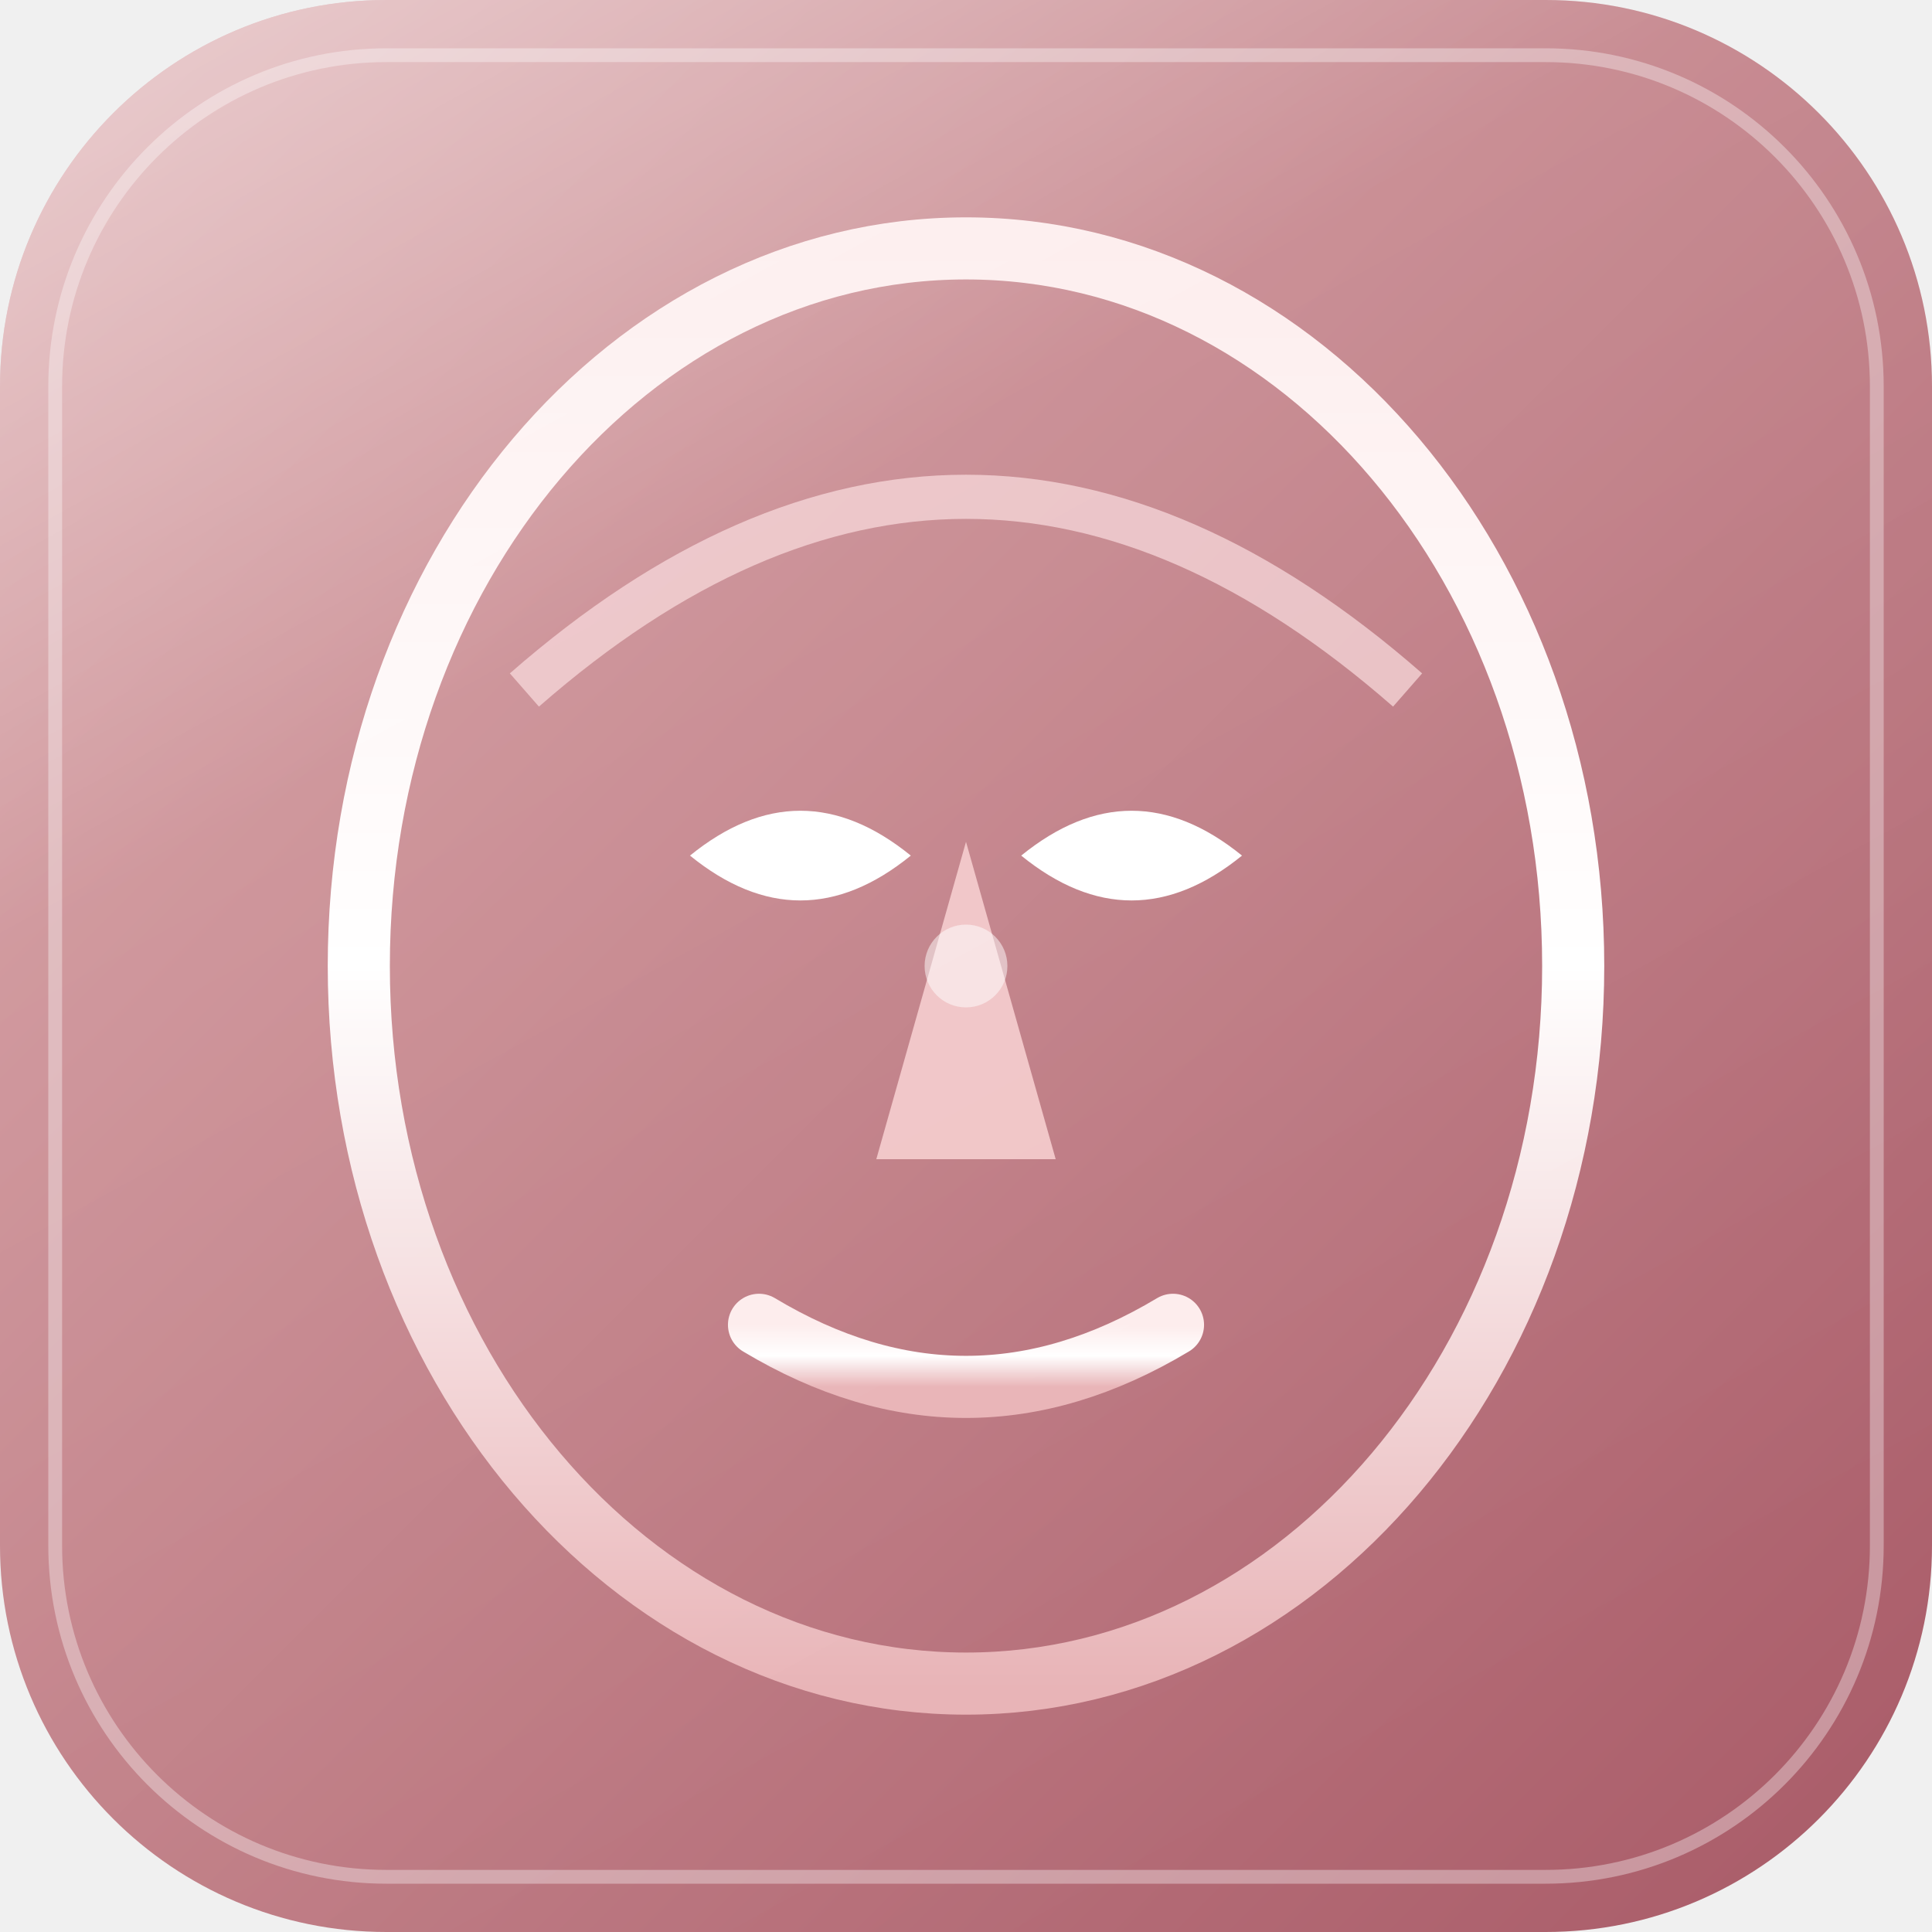
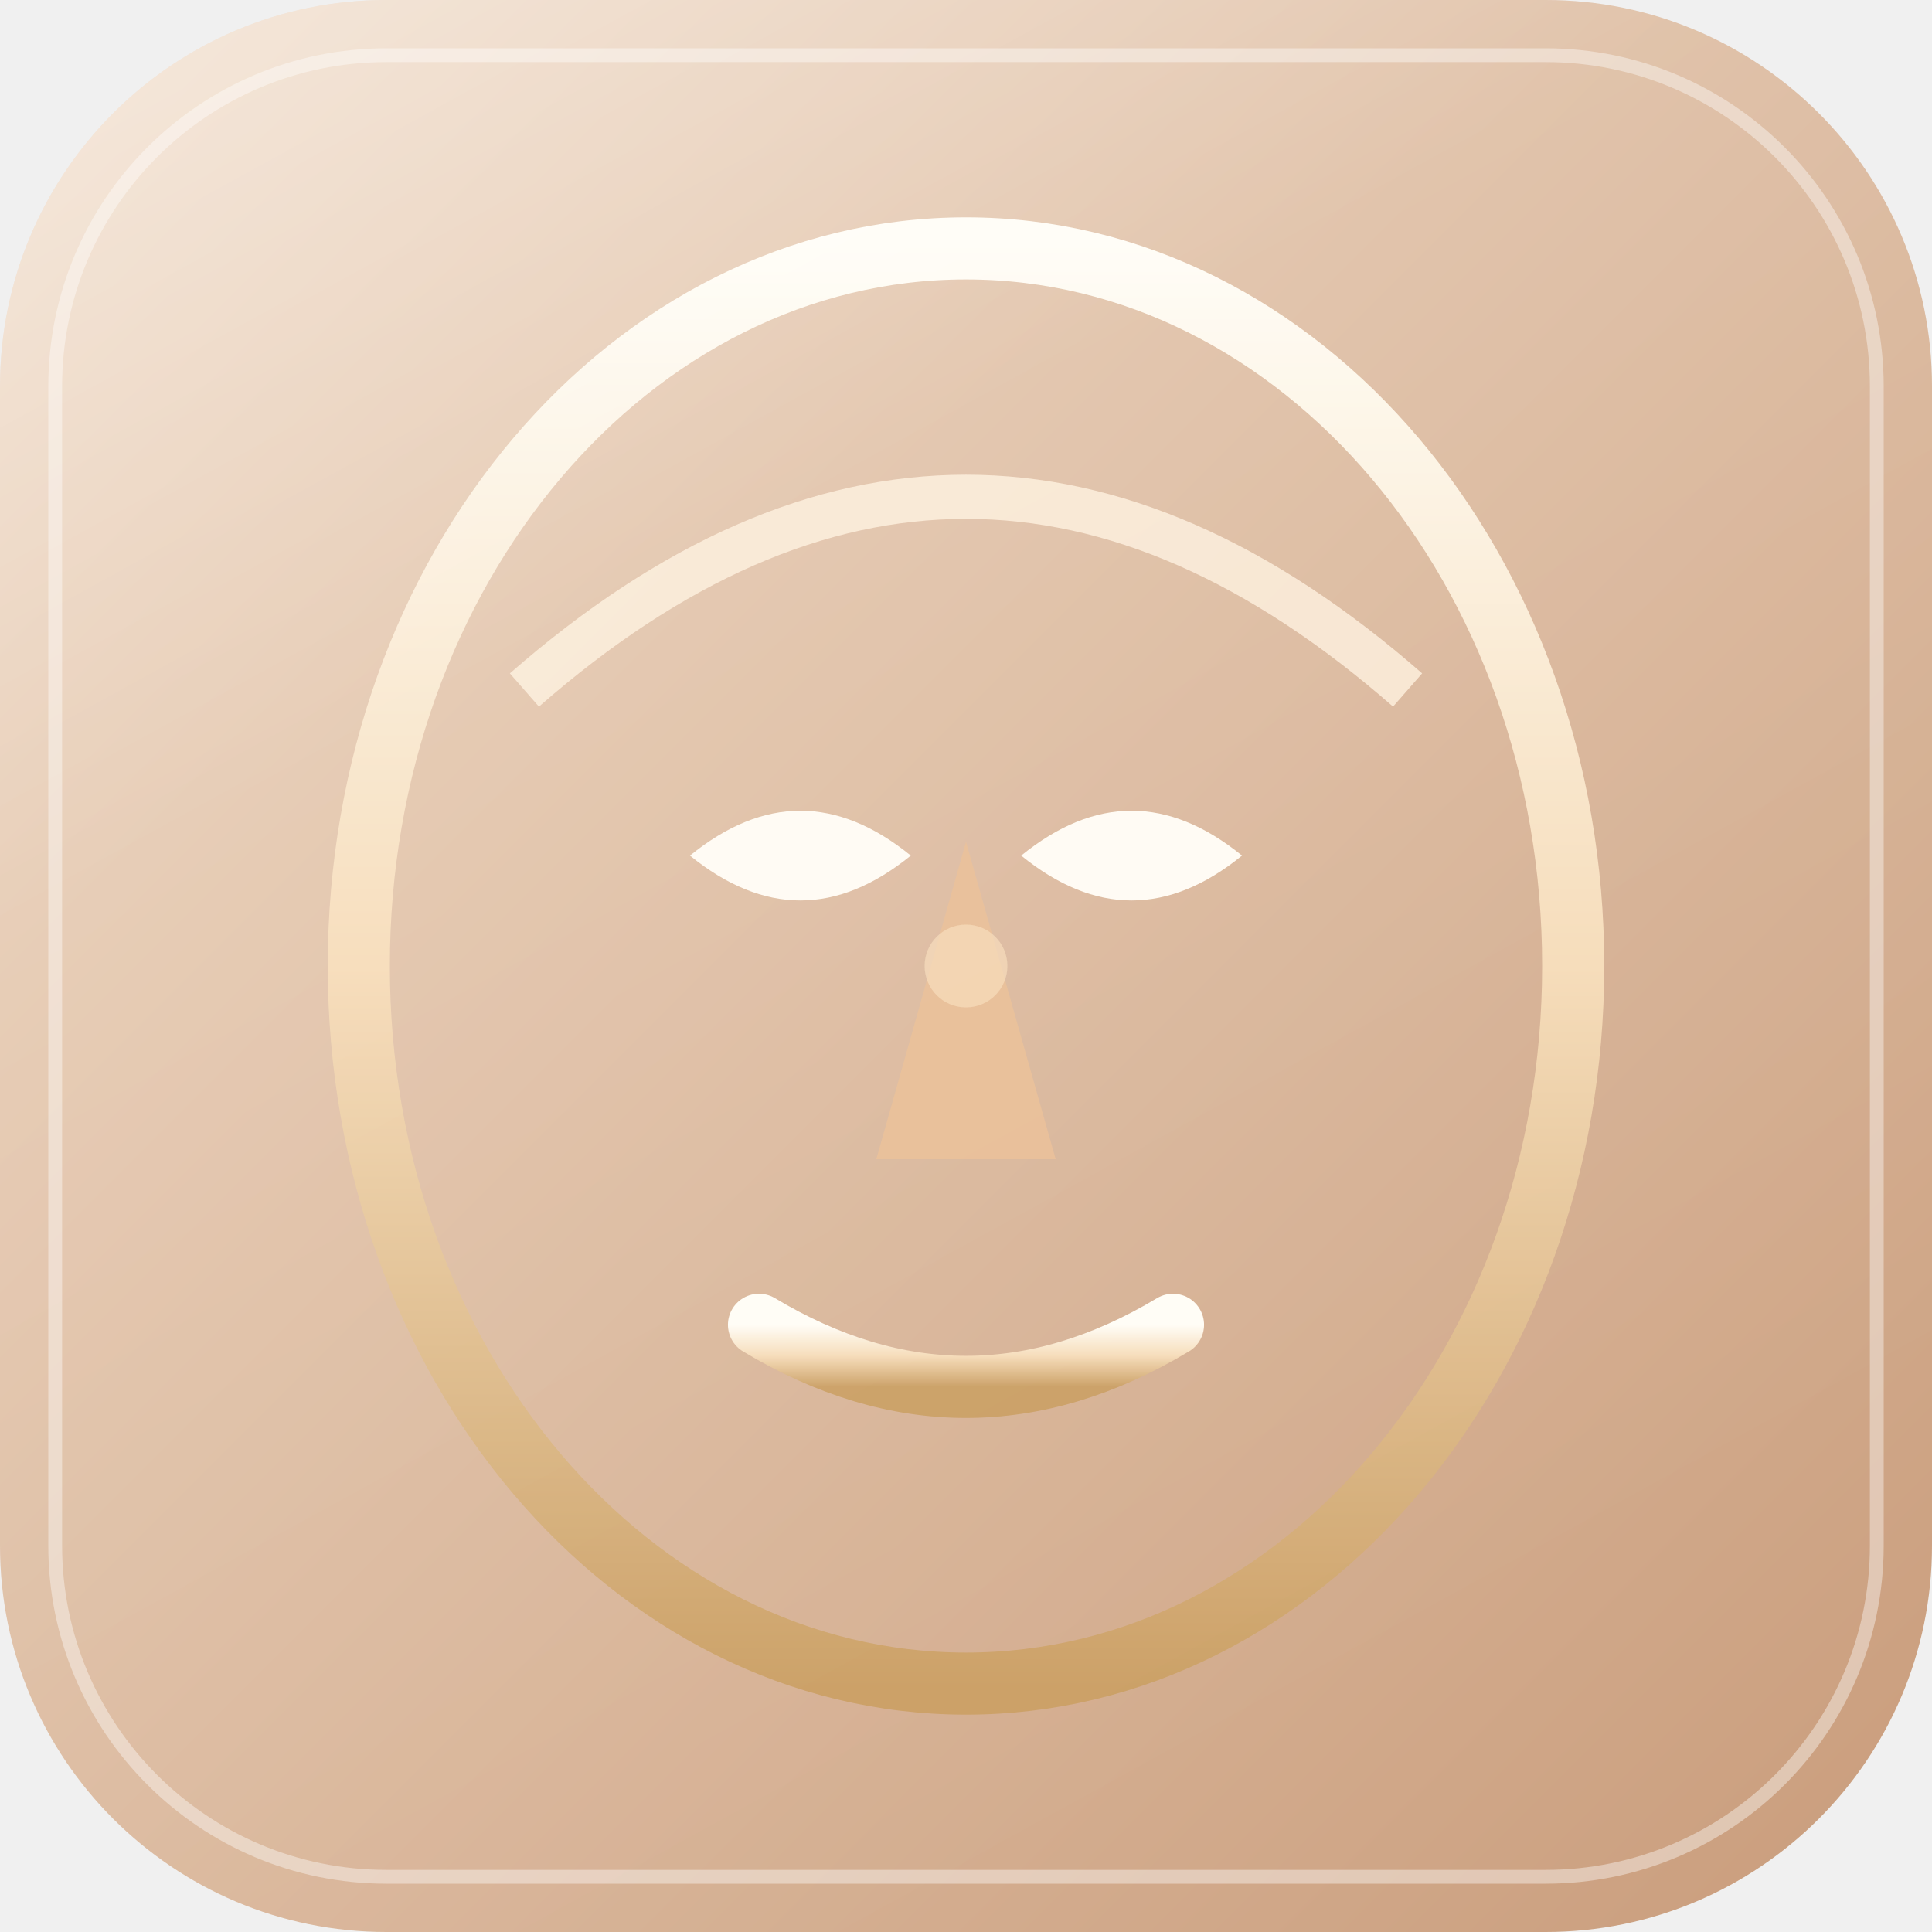
<svg xmlns="http://www.w3.org/2000/svg" viewBox="0 0 140 140" width="140" height="140">
  <defs>
    <linearGradient id="bgr" x1="0%" y1="0%" x2="100%" y2="100%">
-       <stop offset="0%" stop-color="#D9A3A6" />
-       <stop offset="100%" stop-color="#A85A67" />
+       <stop offset="0%" stop-color="#EFD9C4" />
+       <stop offset="100%" stop-color="#C99C7B" />
    </linearGradient>
    <linearGradient id="str" x1="0%" y1="0%" x2="0%" y2="100%">
-       <stop offset="0%" stop-color="#FDECEC" />
-       <stop offset="50%" stop-color="#FFFFFF" />
-       <stop offset="100%" stop-color="#E8B3B6" />
+       <stop offset="0%" stop-color="#FFFDF6" />
+       <stop offset="50%" stop-color="#F6DCB9" />
+       <stop offset="100%" stop-color="#CBA066" />
    </linearGradient>
    <linearGradient id="glr" x1="0%" y1="0%" x2="55%" y2="100%">
-       <stop offset="0%" stop-color="#FFFFFF" stop-opacity="0.5" />
-       <stop offset="38%" stop-color="#FFFFFF" stop-opacity="0.08" />
+       <stop offset="0%" stop-color="#FFFFFF" stop-opacity="0.45" />
+       <stop offset="38%" stop-color="#FFFFFF" stop-opacity="0.07" />
      <stop offset="100%" stop-color="#FFFFFF" stop-opacity="0" />
    </linearGradient>
  </defs>
  <rect width="140" height="140" rx="28" fill="url(#bgr)" />
  <ellipse cx="70" cy="70" rx="44" ry="52" fill="none" stroke="url(#str)" stroke-width="4.5" />
-   <path d="M38 50 Q70 22 102 50" fill="none" stroke="#F7D6D8" stroke-width="3.2" opacity="0.75" />
-   <path d="M50 62 Q58 55.5 66 62 Q58 68.5 50 62Z" fill="#FFFFFF" />
-   <path d="M74 62 Q82 55.5 90 62 Q82 68.5 74 62Z" fill="#FFFFFF" />
-   <path d="M70 61 L63.5 84 L76.5 84 Z" fill="#F0C4C6" />
+   <path d="M38 50 Q70 22 102 50" fill="none" stroke="#FFF1DF" stroke-width="3.2" opacity="0.8" />
+   <path d="M50 62 Q58 55.5 66 62 Q58 68.5 50 62Z" fill="#FFFBF3" />
+   <path d="M74 62 Q82 55.5 90 62 Q82 68.5 74 62Z" fill="#FFFBF3" />
+   <path d="M70 61 L63.5 84 L76.5 84 Z" fill="#E8BE97" />
  <path d="M55 96 Q70 105 85 96" fill="none" stroke="url(#str)" stroke-width="4.5" stroke-linecap="round" />
-   <circle cx="70" cy="70" r="3" fill="#FFFFFF" opacity="0.5" />
+   <circle cx="70" cy="70" r="3" fill="#F6DCB9" opacity="0.7" />
  <rect width="140" height="140" rx="28" fill="url(#glr)" />
-   <rect x="4" y="4" width="132" height="132" rx="24" fill="none" stroke="#FFFFFF" stroke-width="1" opacity="0.35" />
+   <rect x="4" y="4" width="132" height="132" rx="24" fill="none" stroke="#FFFFFF" stroke-width="1" opacity="0.4" />
</svg>
